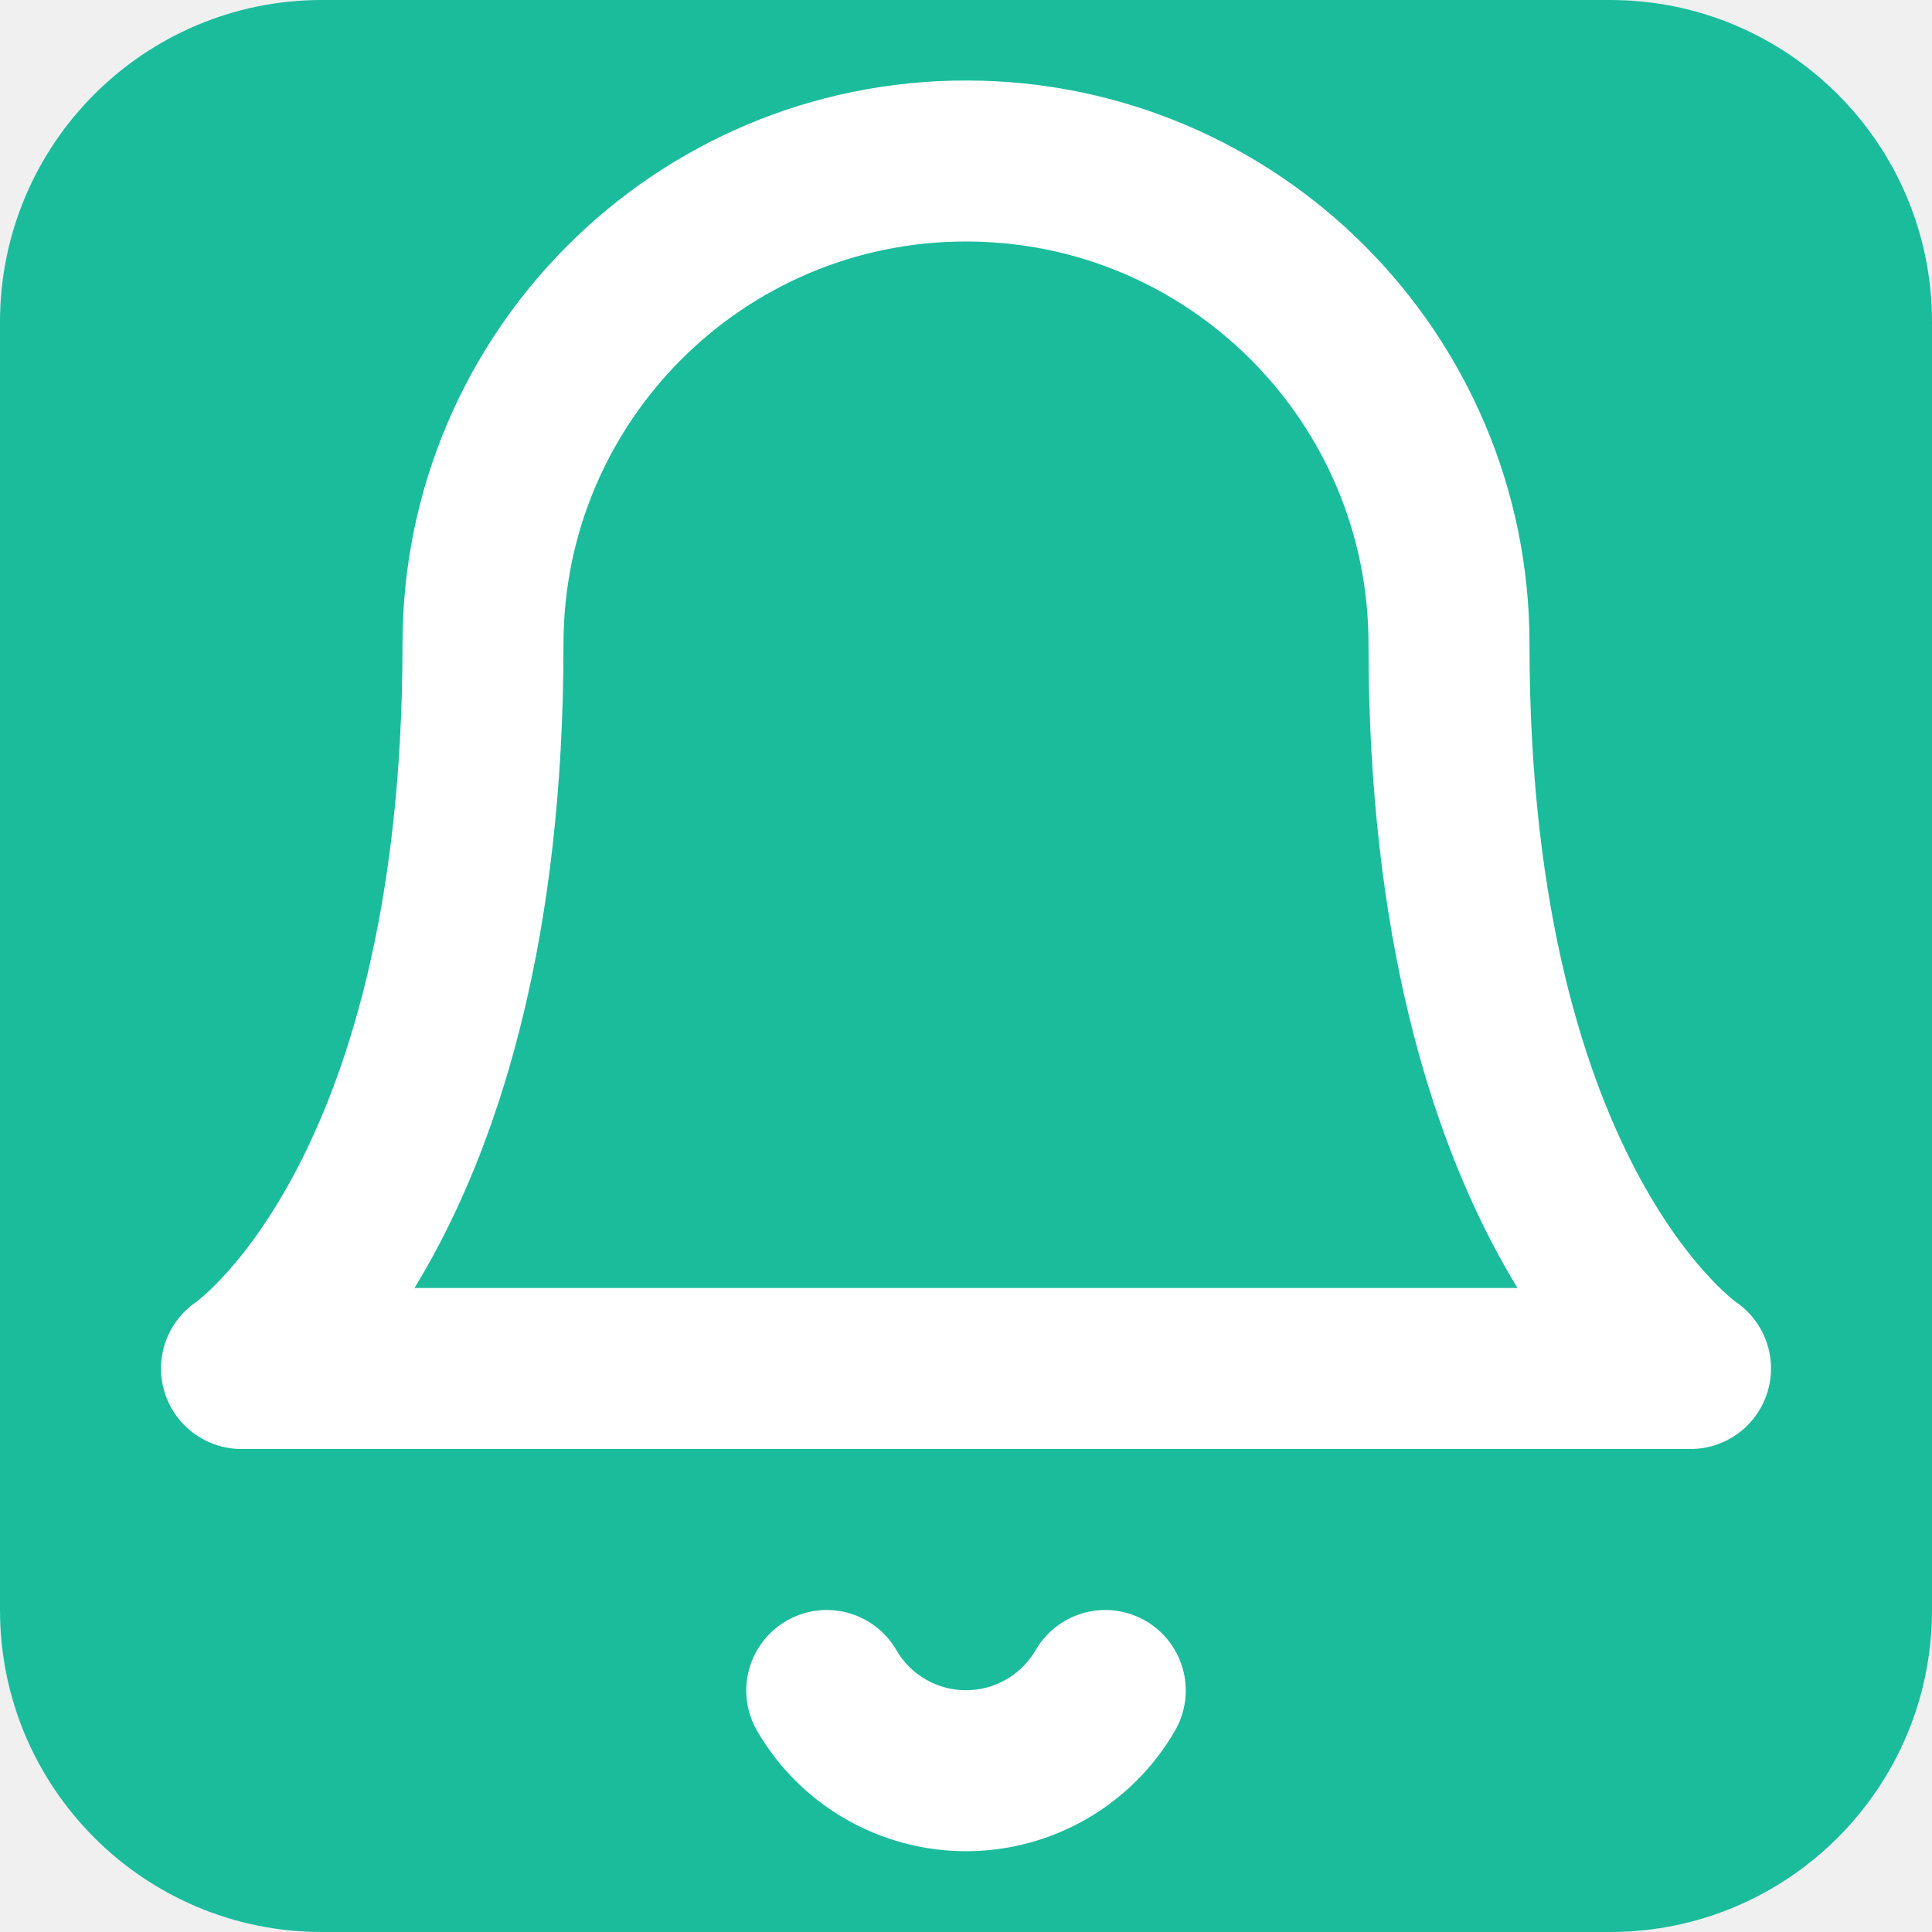
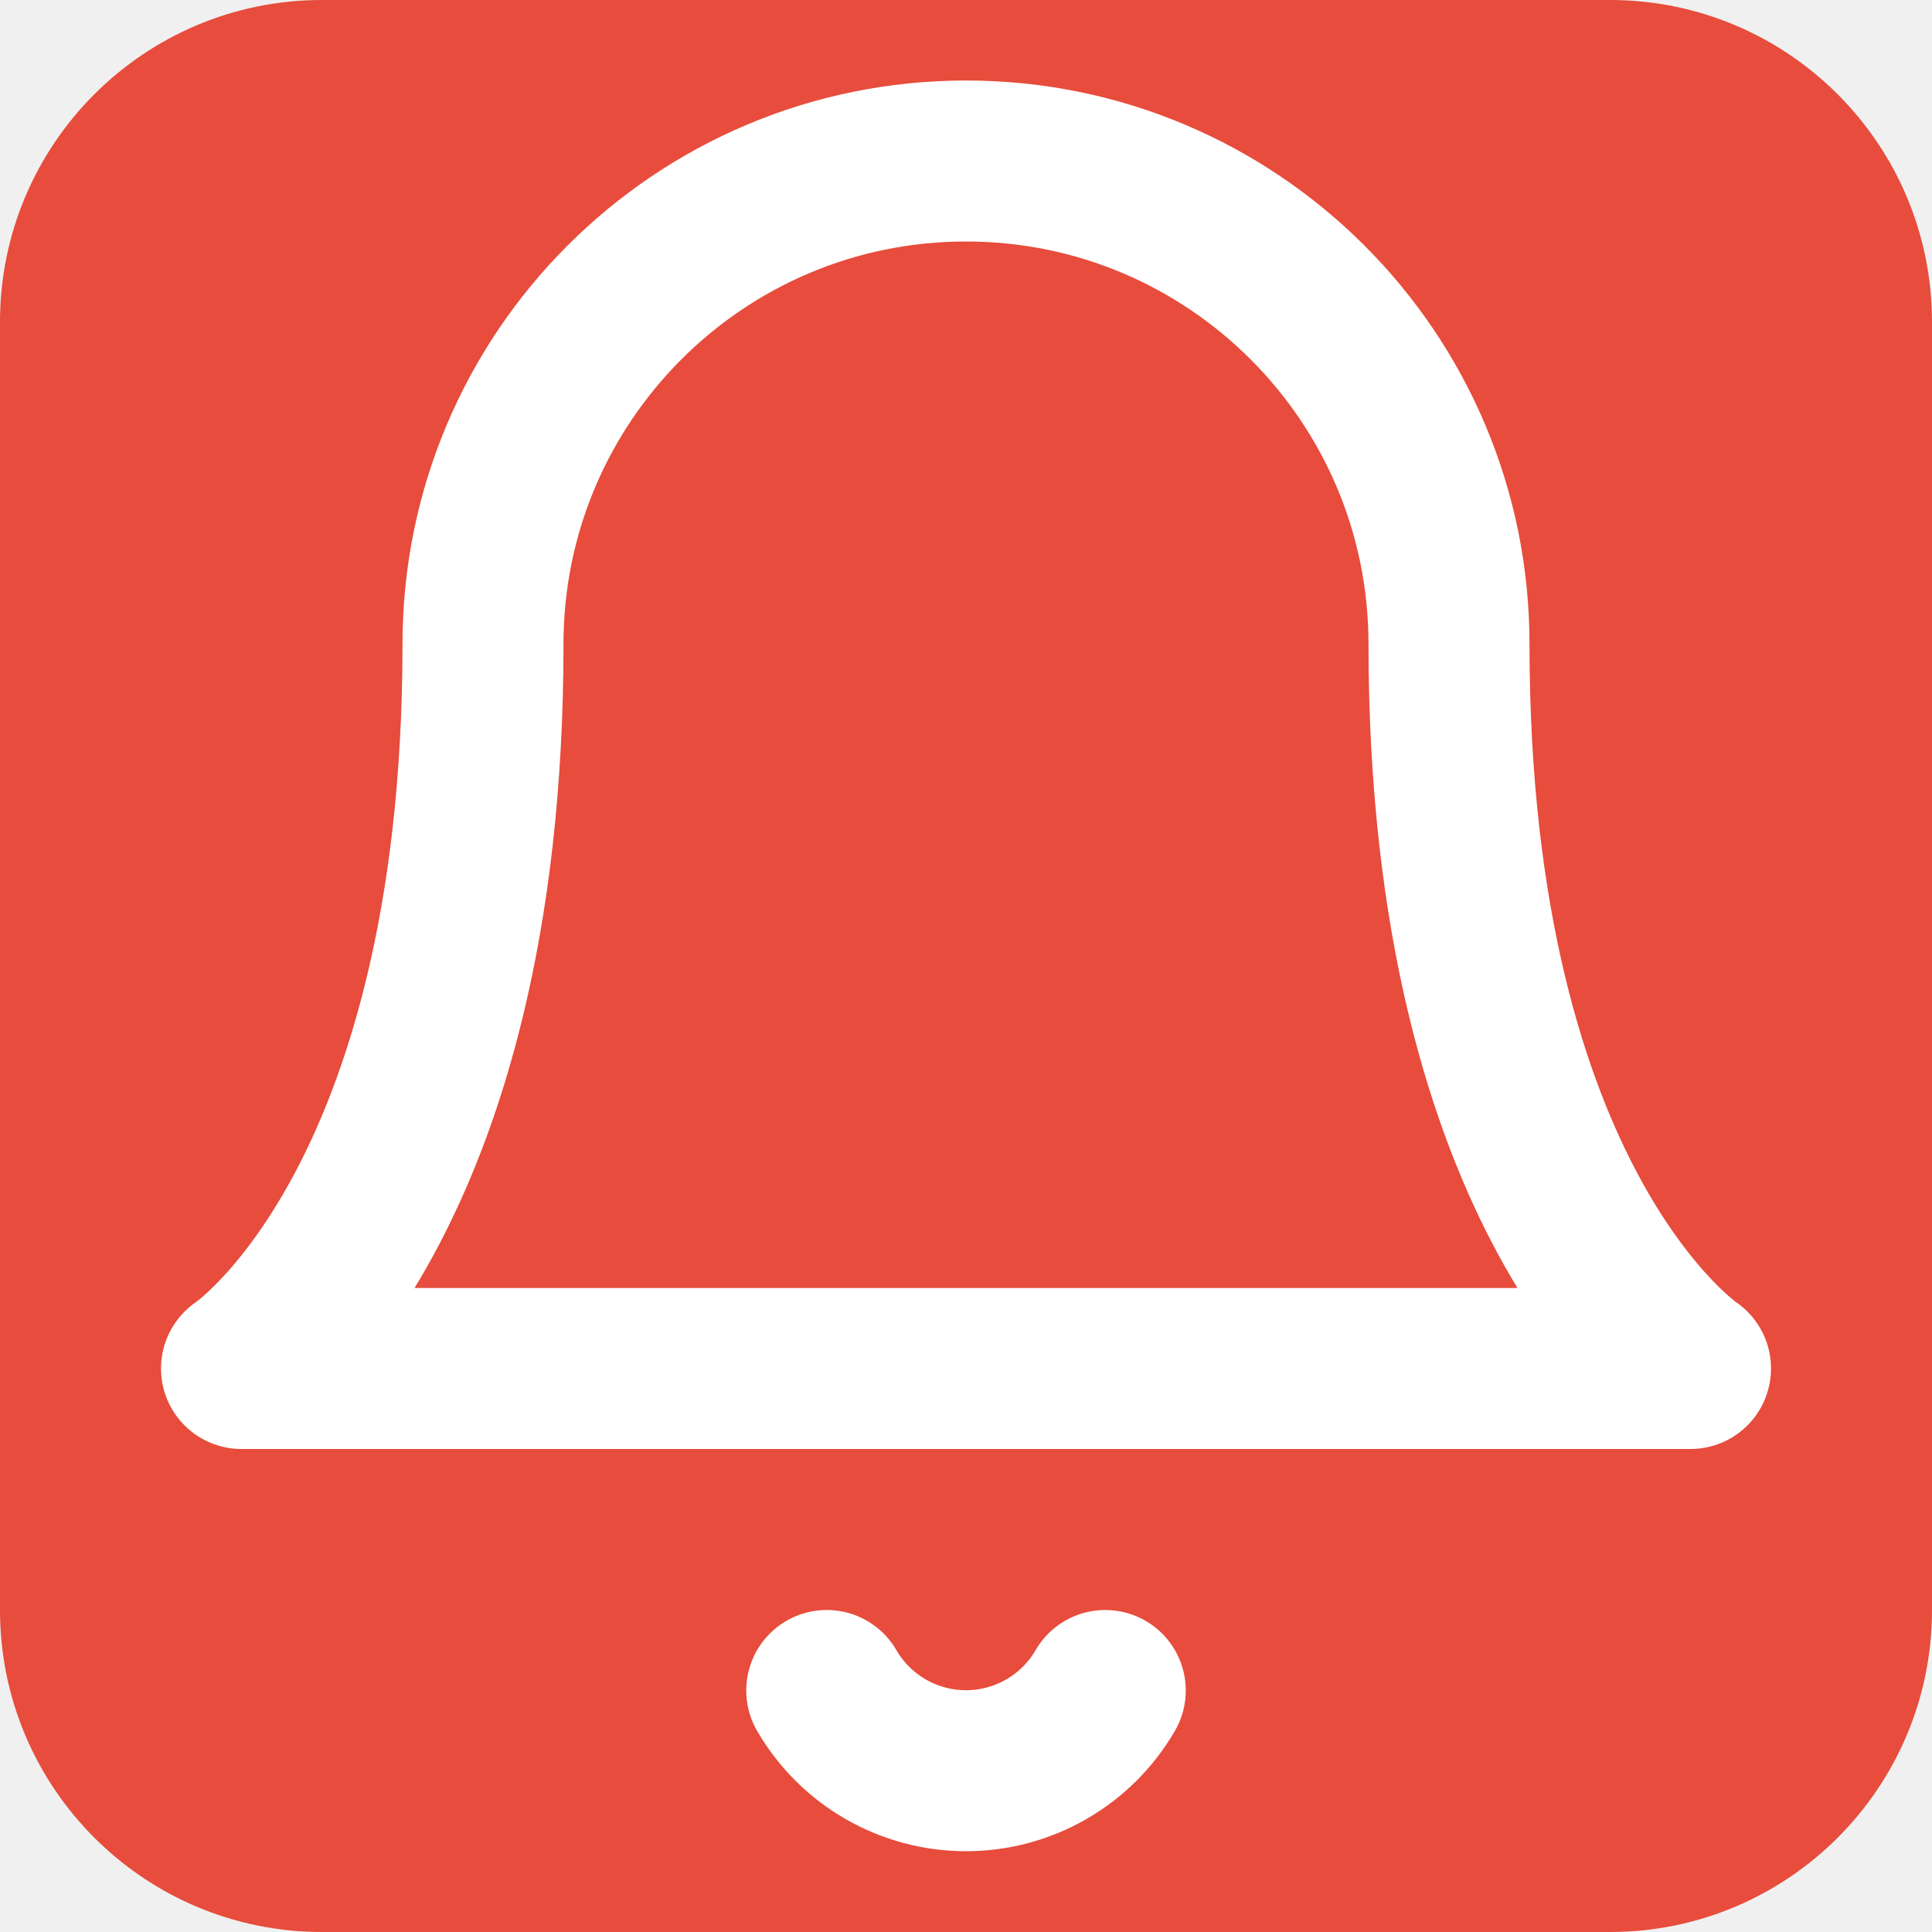
<svg xmlns="http://www.w3.org/2000/svg" width="24" height="24" viewBox="0 0 24 24">
-   <rect width="24" height="24" rx="4" fill="#1ABC9C" />
+   <rect width="24" height="24" rx="4" fill="#E74C3C" />
  <path d="M18 8a6 6 0 00-12 0c0 7-3 9-3 9h18s-3-2-3-9" fill="none" stroke="white" stroke-width="2" stroke-linecap="round" stroke-linejoin="round" />
  <path d="M13.73 21a2 2 0 01-3.46 0" fill="none" stroke="white" stroke-width="2" stroke-linecap="round" stroke-linejoin="round" />
</svg>
